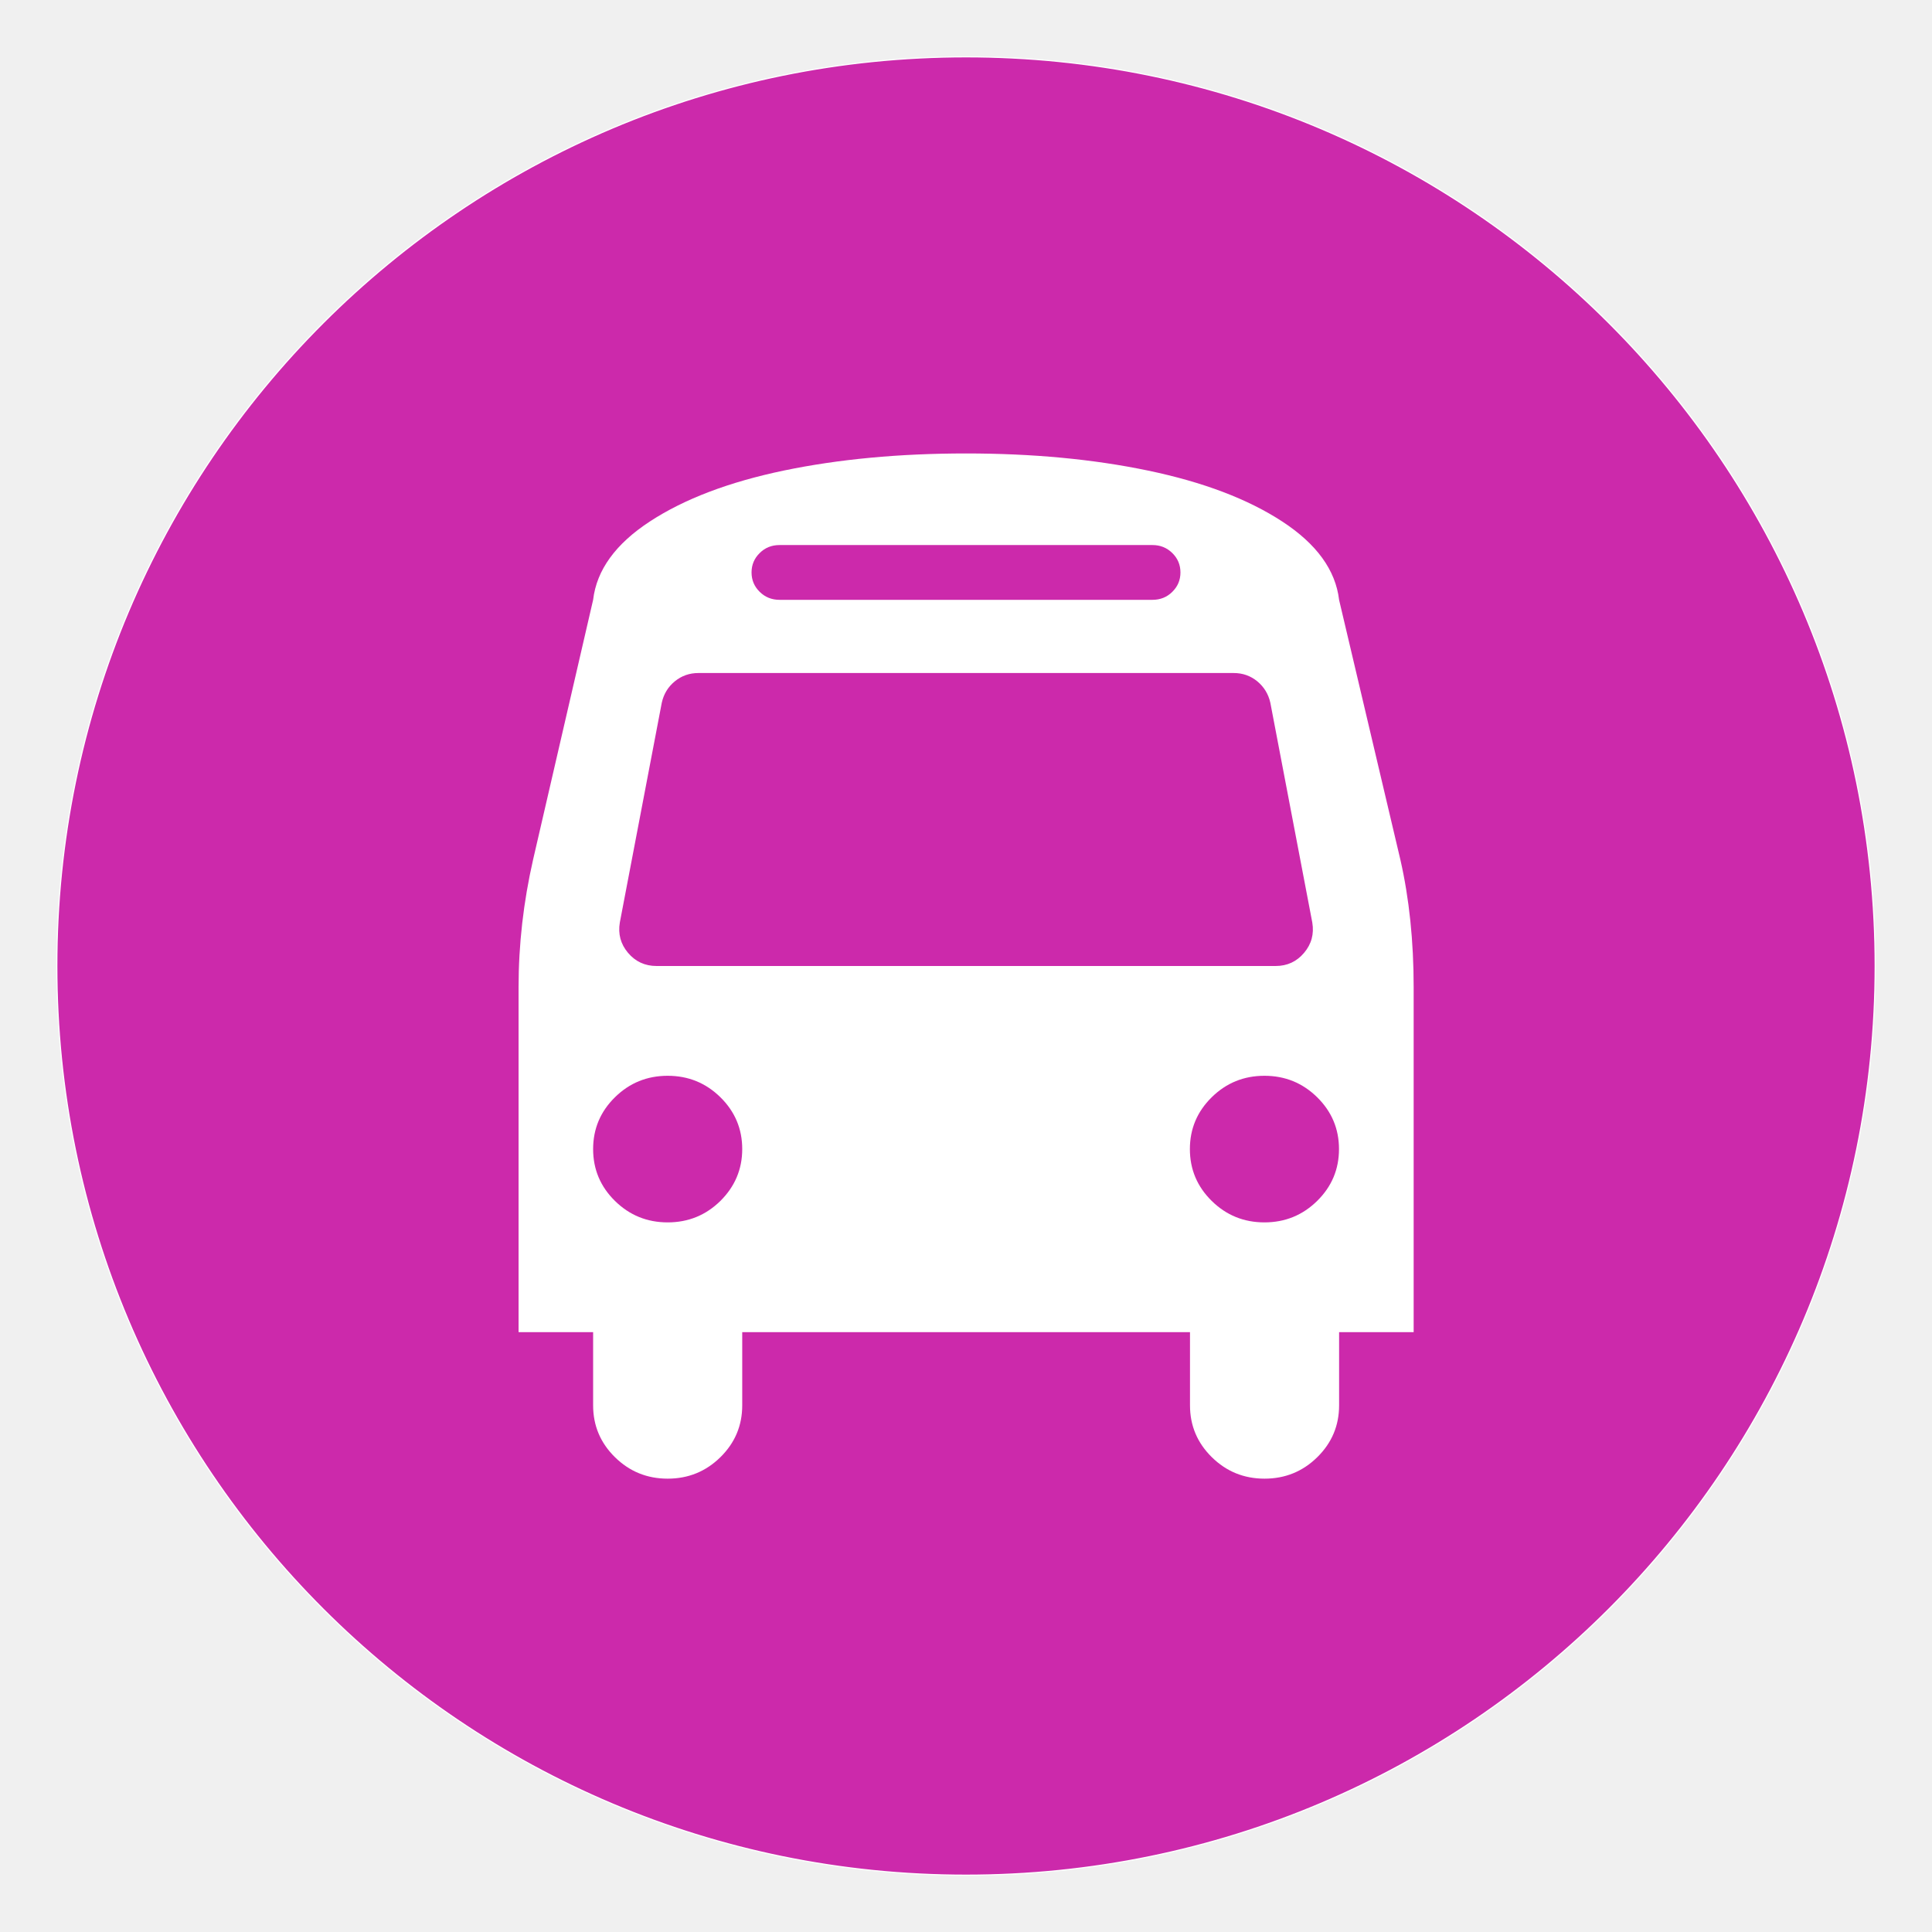
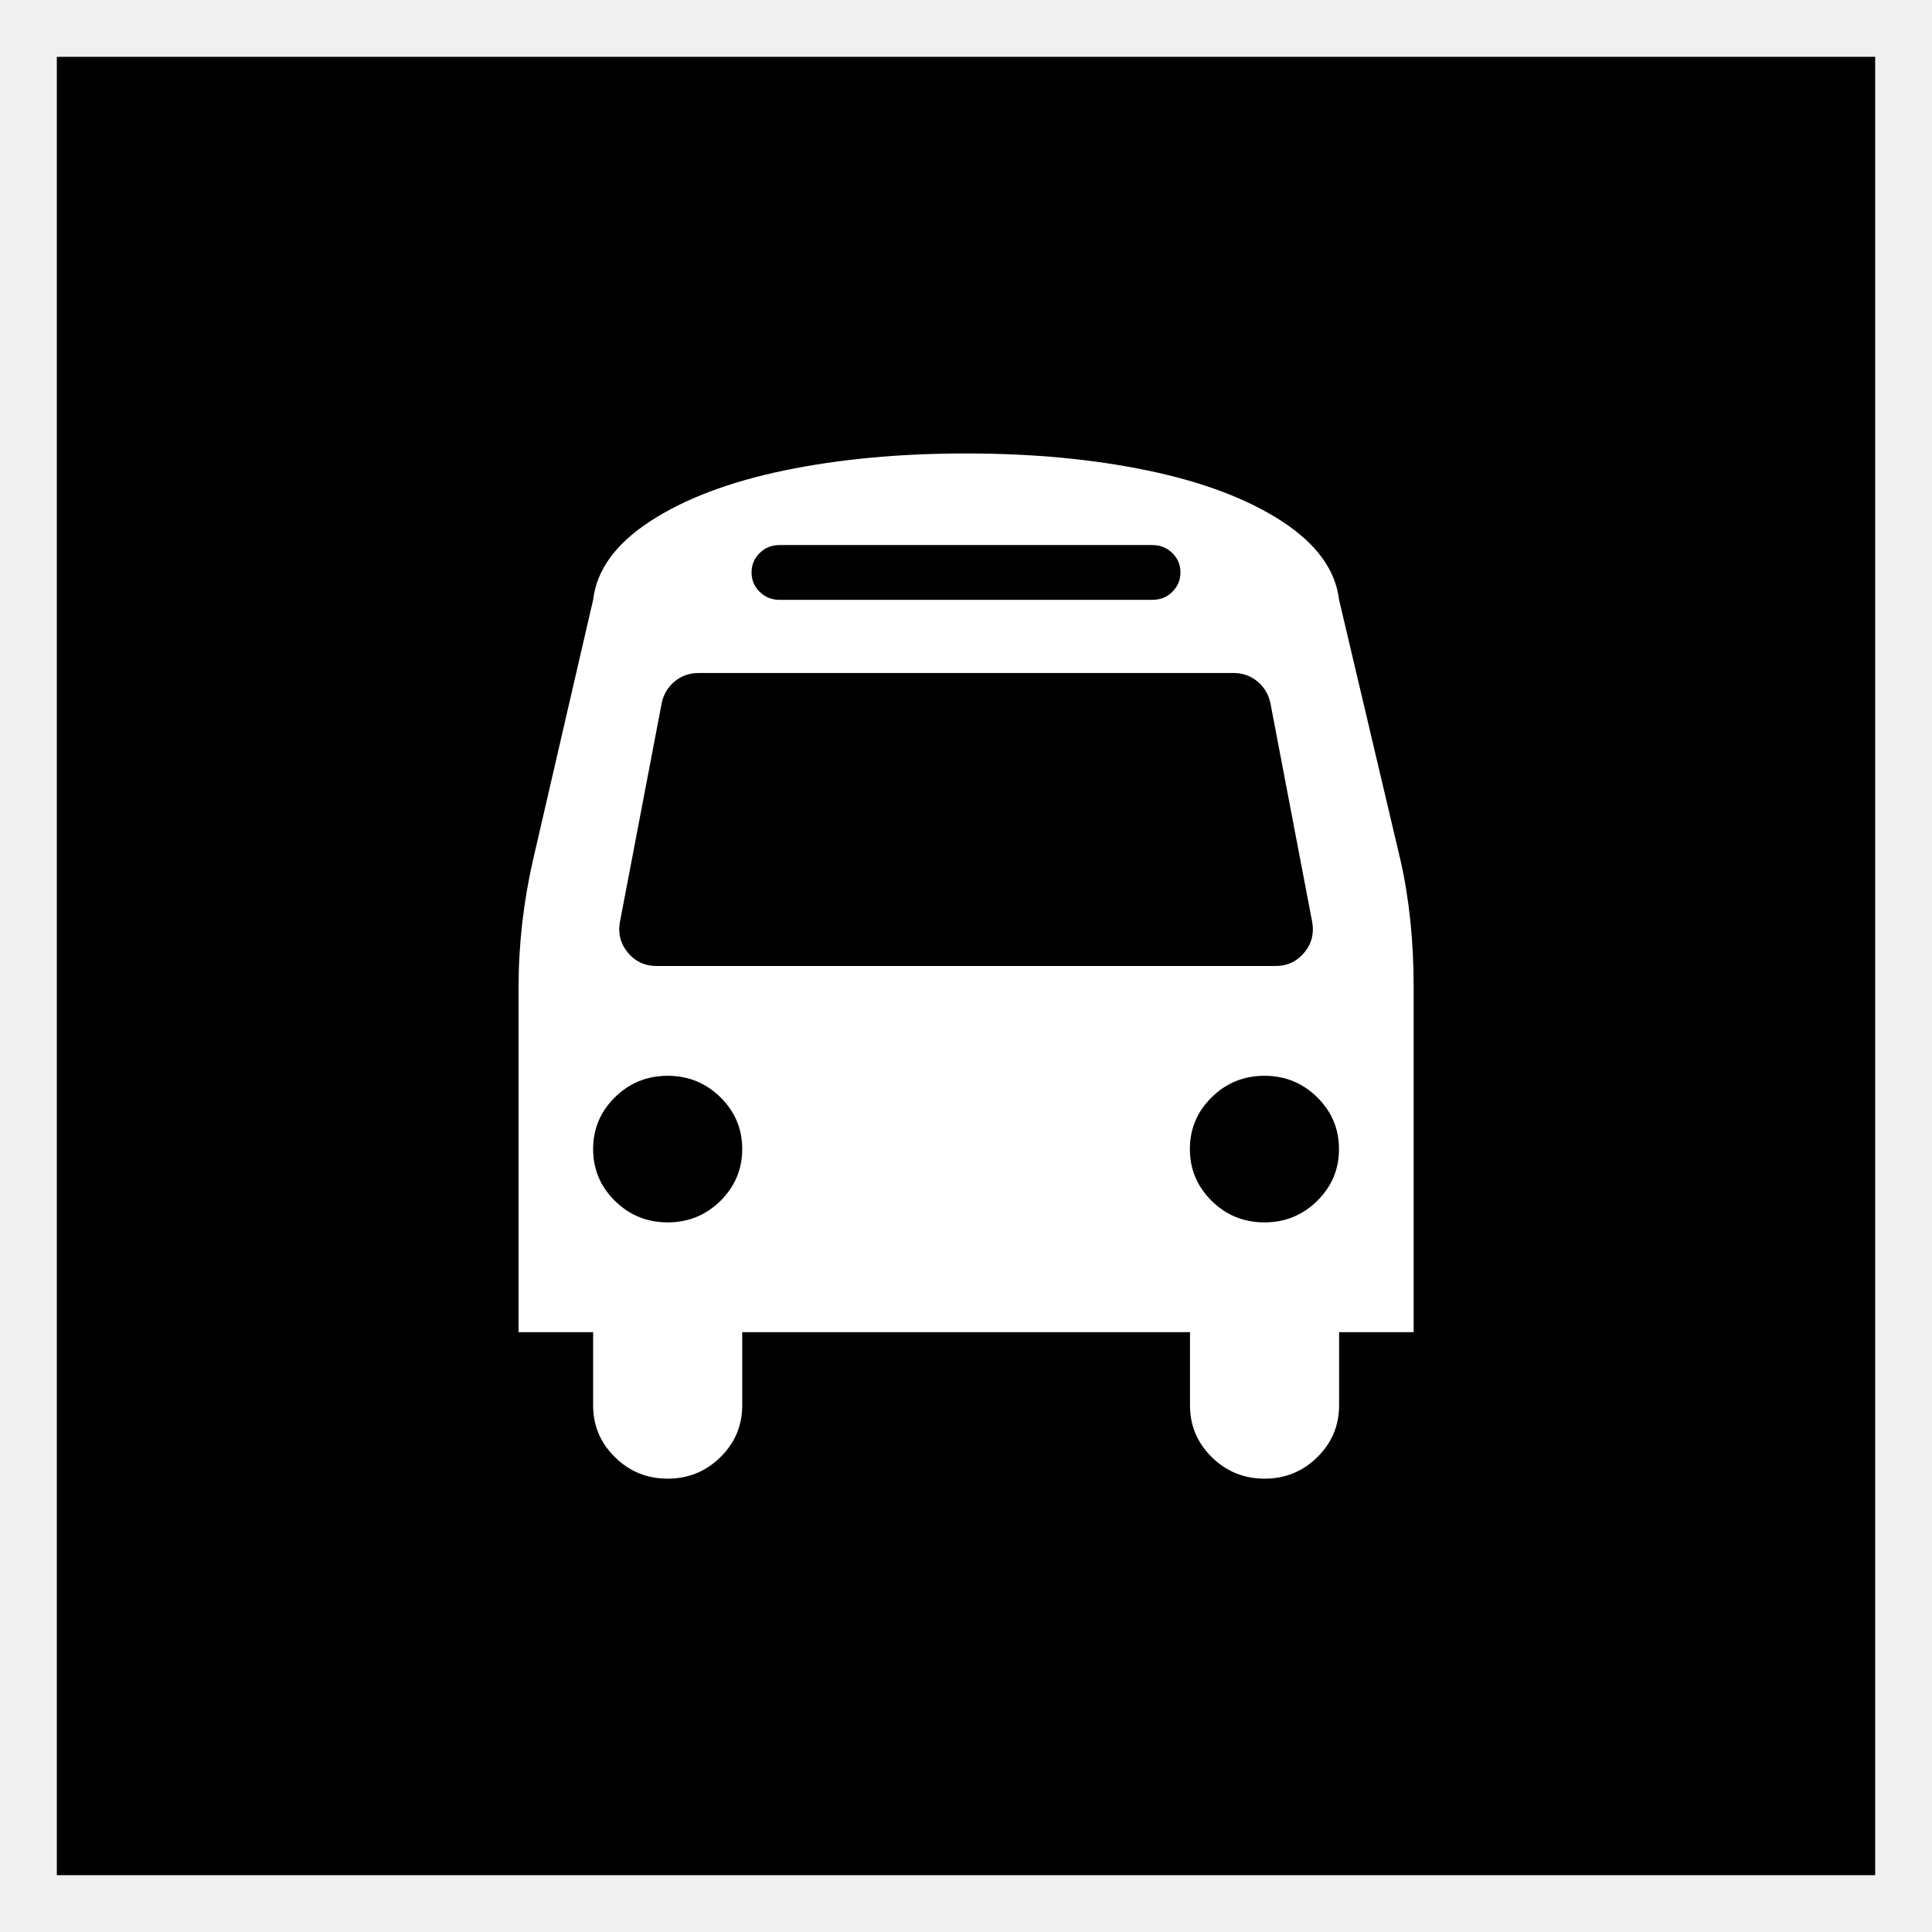
<svg xmlns="http://www.w3.org/2000/svg" version="1.1" id="Layer_1" x="0px" y="0px" viewBox="0 0 1700 1700" style="enable-background:new 0 0 1700 1700;" xml:space="preserve">
-   <style type="text/css">
+   <defs id="defs14" />
+   <style type="text/css" id="style2">
	.st0{fill:none;}
	.st1{fill:#CC29AB;stroke:#FFFFFF;}
	.st2{fill:#FFFFFF;}
</style>
+   <rect id="rect3722" width="1600" height="1600" x="50" y="50" style="stroke-width:0.941" />
  <rect id="backgroundrect" y="-92" class="st0" width="1792" height="1792" />
-   <g>
-     <path id="svg_3" marker-start="" marker-end="" marker-mid="" class="st1" d="M50,850C50,408,408,50,850,50s800,358,800,800   s-358,800-800,800S50,1292,50,850z" />
+   <g id="g9">
    <path id="svg_1" class="st2" d="M653.1,1011.1c0-17.8-6.4-33-19.2-45.6c-12.8-12.6-28.3-18.9-46.4-18.9c-18.1,0-33.6,6.3-46.4,18.9   c-12.8,12.6-19.2,27.8-19.2,45.6c0,17.8,6.4,33,19.2,45.6c12.8,12.6,28.3,18.9,46.4,18.9c18.1,0,33.6-6.3,46.4-18.9   C646.6,1044.1,653.1,1028.9,653.1,1011.1z M1178.2,1011.1c0-17.8-6.4-33-19.2-45.6c-12.8-12.6-28.3-18.9-46.4-18.9   s-33.6,6.3-46.4,18.9c-12.8,12.6-19.2,27.8-19.2,45.6c0,17.8,6.4,33,19.2,45.6c12.8,12.6,28.3,18.9,46.4,18.9s33.6-6.3,46.4-18.9   C1171.8,1044.1,1178.2,1028.9,1178.2,1011.1z M1154.7,811.7l-36.9-193.3c-1.7-7.7-5.6-14-11.5-18.9c-6-4.9-12.9-7.3-20.8-7.3H614.6   c-7.9,0-14.8,2.4-20.8,7.3c-6,4.9-9.8,11.2-11.5,18.9l-36.9,193.3c-1.7,10.1,0.7,19,7.2,26.7c6.5,7.7,14.9,11.6,25.1,11.6h544.7   c10.3,0,18.6-3.9,25.1-11.6C1154,830.7,1156.4,821.8,1154.7,811.7z M1038.7,503.7c0-6.7-2.4-12.4-7.2-17.1c-4.8-4.7-10.6-7-17.4-7   H685.9c-6.8,0-12.7,2.3-17.4,7c-4.8,4.7-7.2,10.4-7.2,17.1c0,6.7,2.4,12.4,7.2,17.1c4.8,4.7,10.6,7,17.4,7h328.2   c6.8,0,12.7-2.3,17.4-7C1036.3,516.1,1038.7,510.4,1038.7,503.7z M1243.9,868.6v303.6h-65.6v64.4c0,17.8-6.4,33-19.2,45.6   c-12.8,12.6-28.3,18.9-46.4,18.9s-33.6-6.3-46.4-18.9c-12.8-12.6-19.2-27.8-19.2-45.6v-64.4H653.1v64.4c0,17.8-6.4,33-19.2,45.6   c-12.8,12.6-28.3,18.9-46.4,18.9c-18.1,0-33.6-6.3-46.4-18.9c-12.8-12.6-19.2-27.8-19.2-45.6v-64.4h-65.6V868.6   c0-37.6,4.3-75,12.8-112.3l52.8-228.5c3.1-26.2,19.7-49.2,50-69c30.3-19.8,69.6-34.7,118-44.8C738.1,404,791.5,399,850,399   c58.5,0,111.9,5,160.3,15.1c48.4,10.1,87.7,25,118,44.8c30.3,19.8,46.9,42.8,50,69l53.9,228.5C1240,790.6,1243.9,828,1243.9,868.6   L1243.9,868.6z" />
  </g>
</svg>
